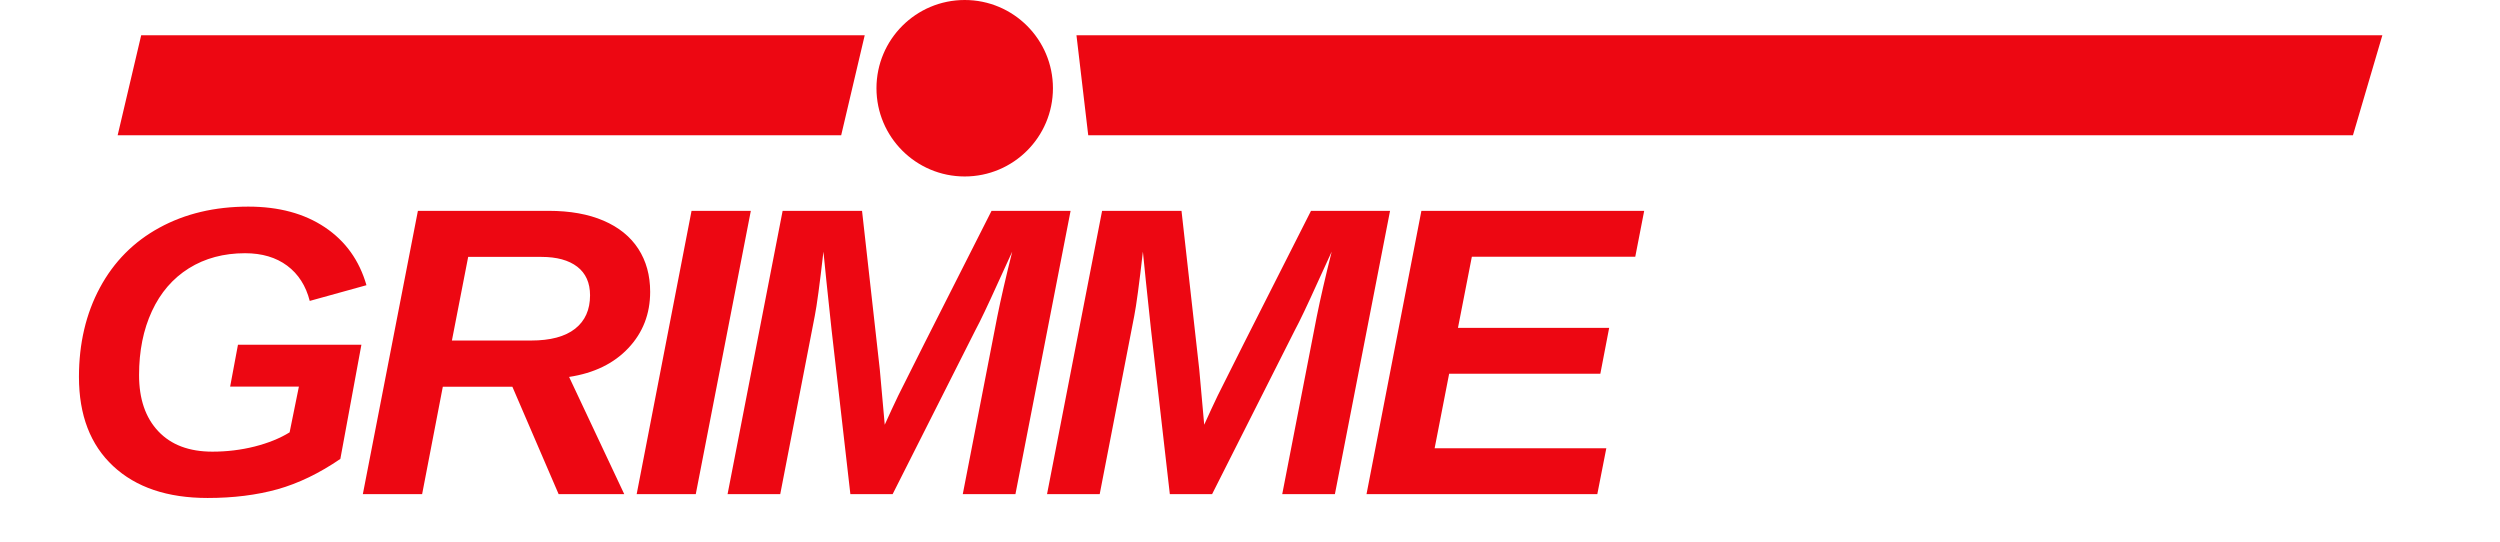
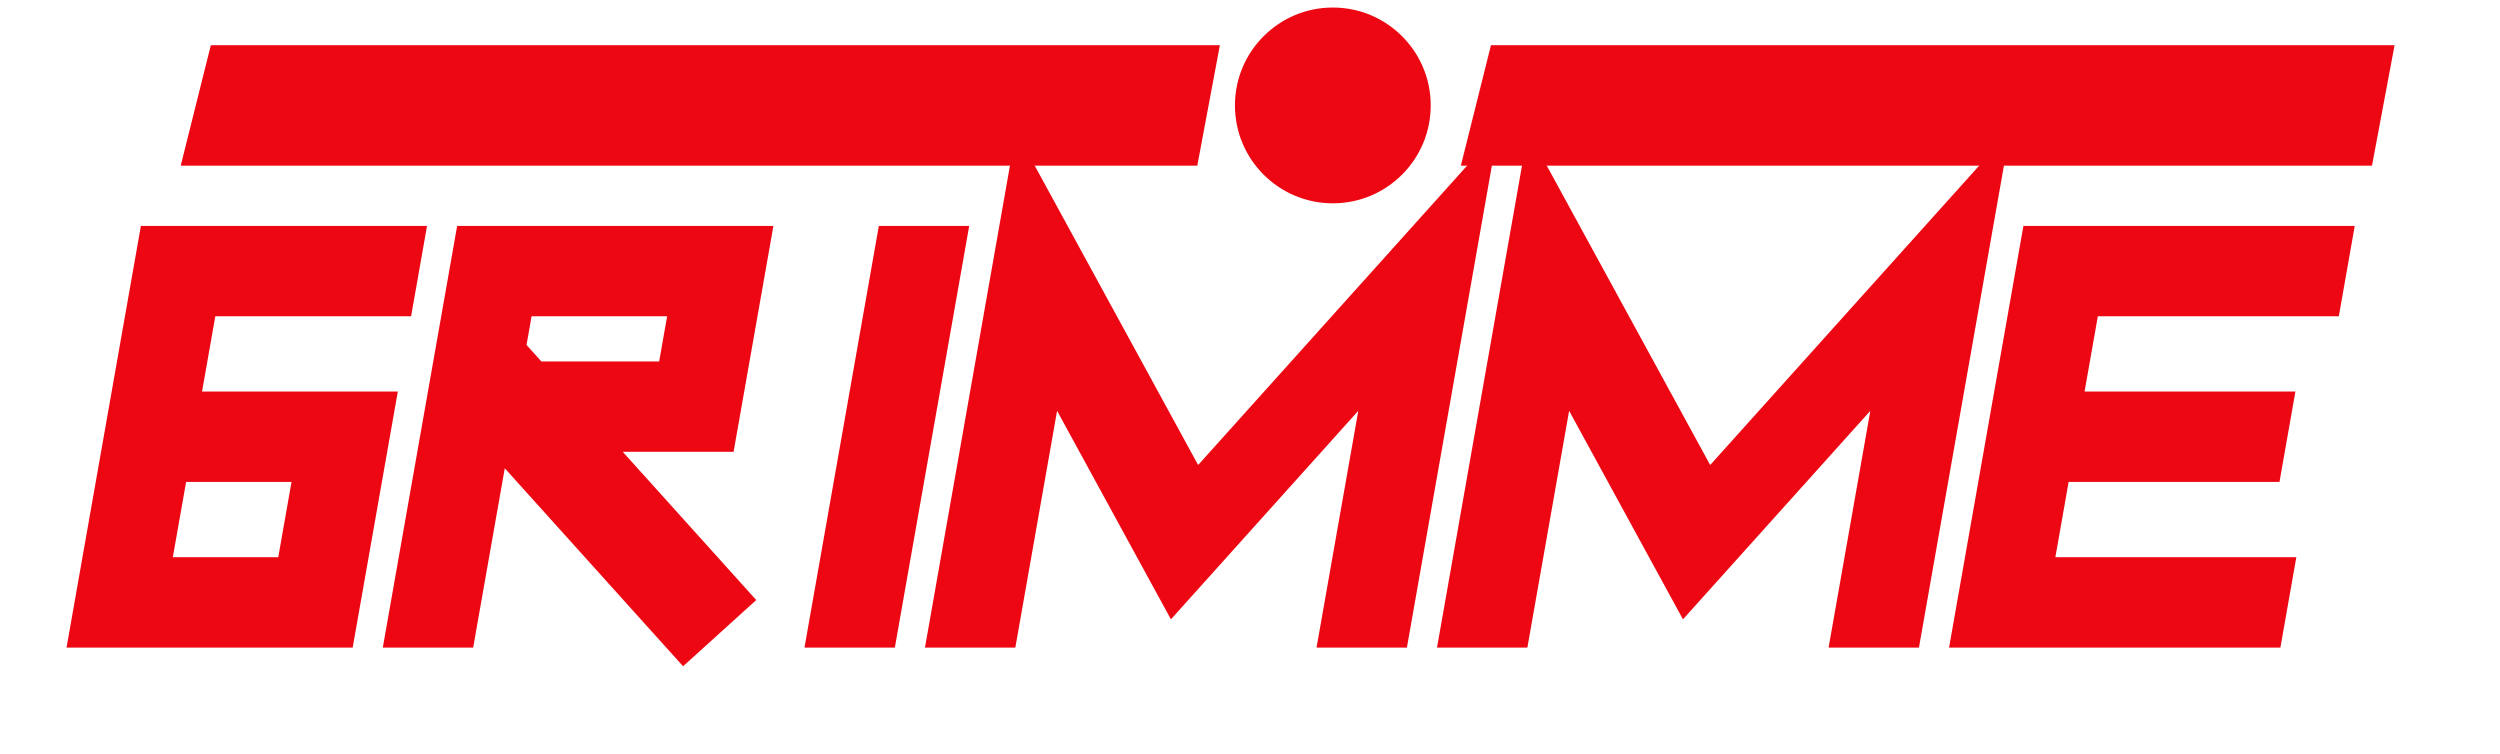
- <svg xmlns="http://www.w3.org/2000/svg" viewBox="-5 0 425 92" role="img" aria-labelledby="title">
+ <svg xmlns="http://www.w3.org/2000/svg" viewBox="-12 0 332 100" role="img" aria-labelledby="title">
  <g fill="#ed0712">
-     <path d="M19 6h123l-4 17H15z" />
-     <circle cx="159" cy="15" r="15" />
-     <path d="M178 6h222l-5 17H180z" />
-     <text x="5" y="84" font-family="'Arial Black', 'Arial Bold', Arial, Helvetica, sans-serif" font-size="70" font-style="italic" font-weight="900" letter-spacing="-4">GRIMME</text>
+     <path d="M16 6h134l-3 16H12z" />
+     <circle cx="165" cy="14" r="13" />
+     <path d="M186 6h120l-3 16H182z" />
+   </g>
+   <g transform="skewX(-10)" fill="none" stroke="#ed0712" stroke-width="12" stroke-linejoin="miter" stroke-linecap="square">
+     <path d="M44 36 L18 36 L18 80 L44 80 L44 58 L30 58" />
+     <path d="M60 80 L60 36 L90 36 L90 54 L60 54 M66 54 L94 80" />
+     <path d="M116 36 L116 80" />
+     <path d="M132 80 L132 36 L158 72 L184 36 L184 80" />
+     <path d="M200 80 L200 36 L226 72 L252 36 L252 80" />
+     <path d="M300 36 L268 36 L268 80 L300 80 M268 58 L296 58" />
  </g>
</svg>
